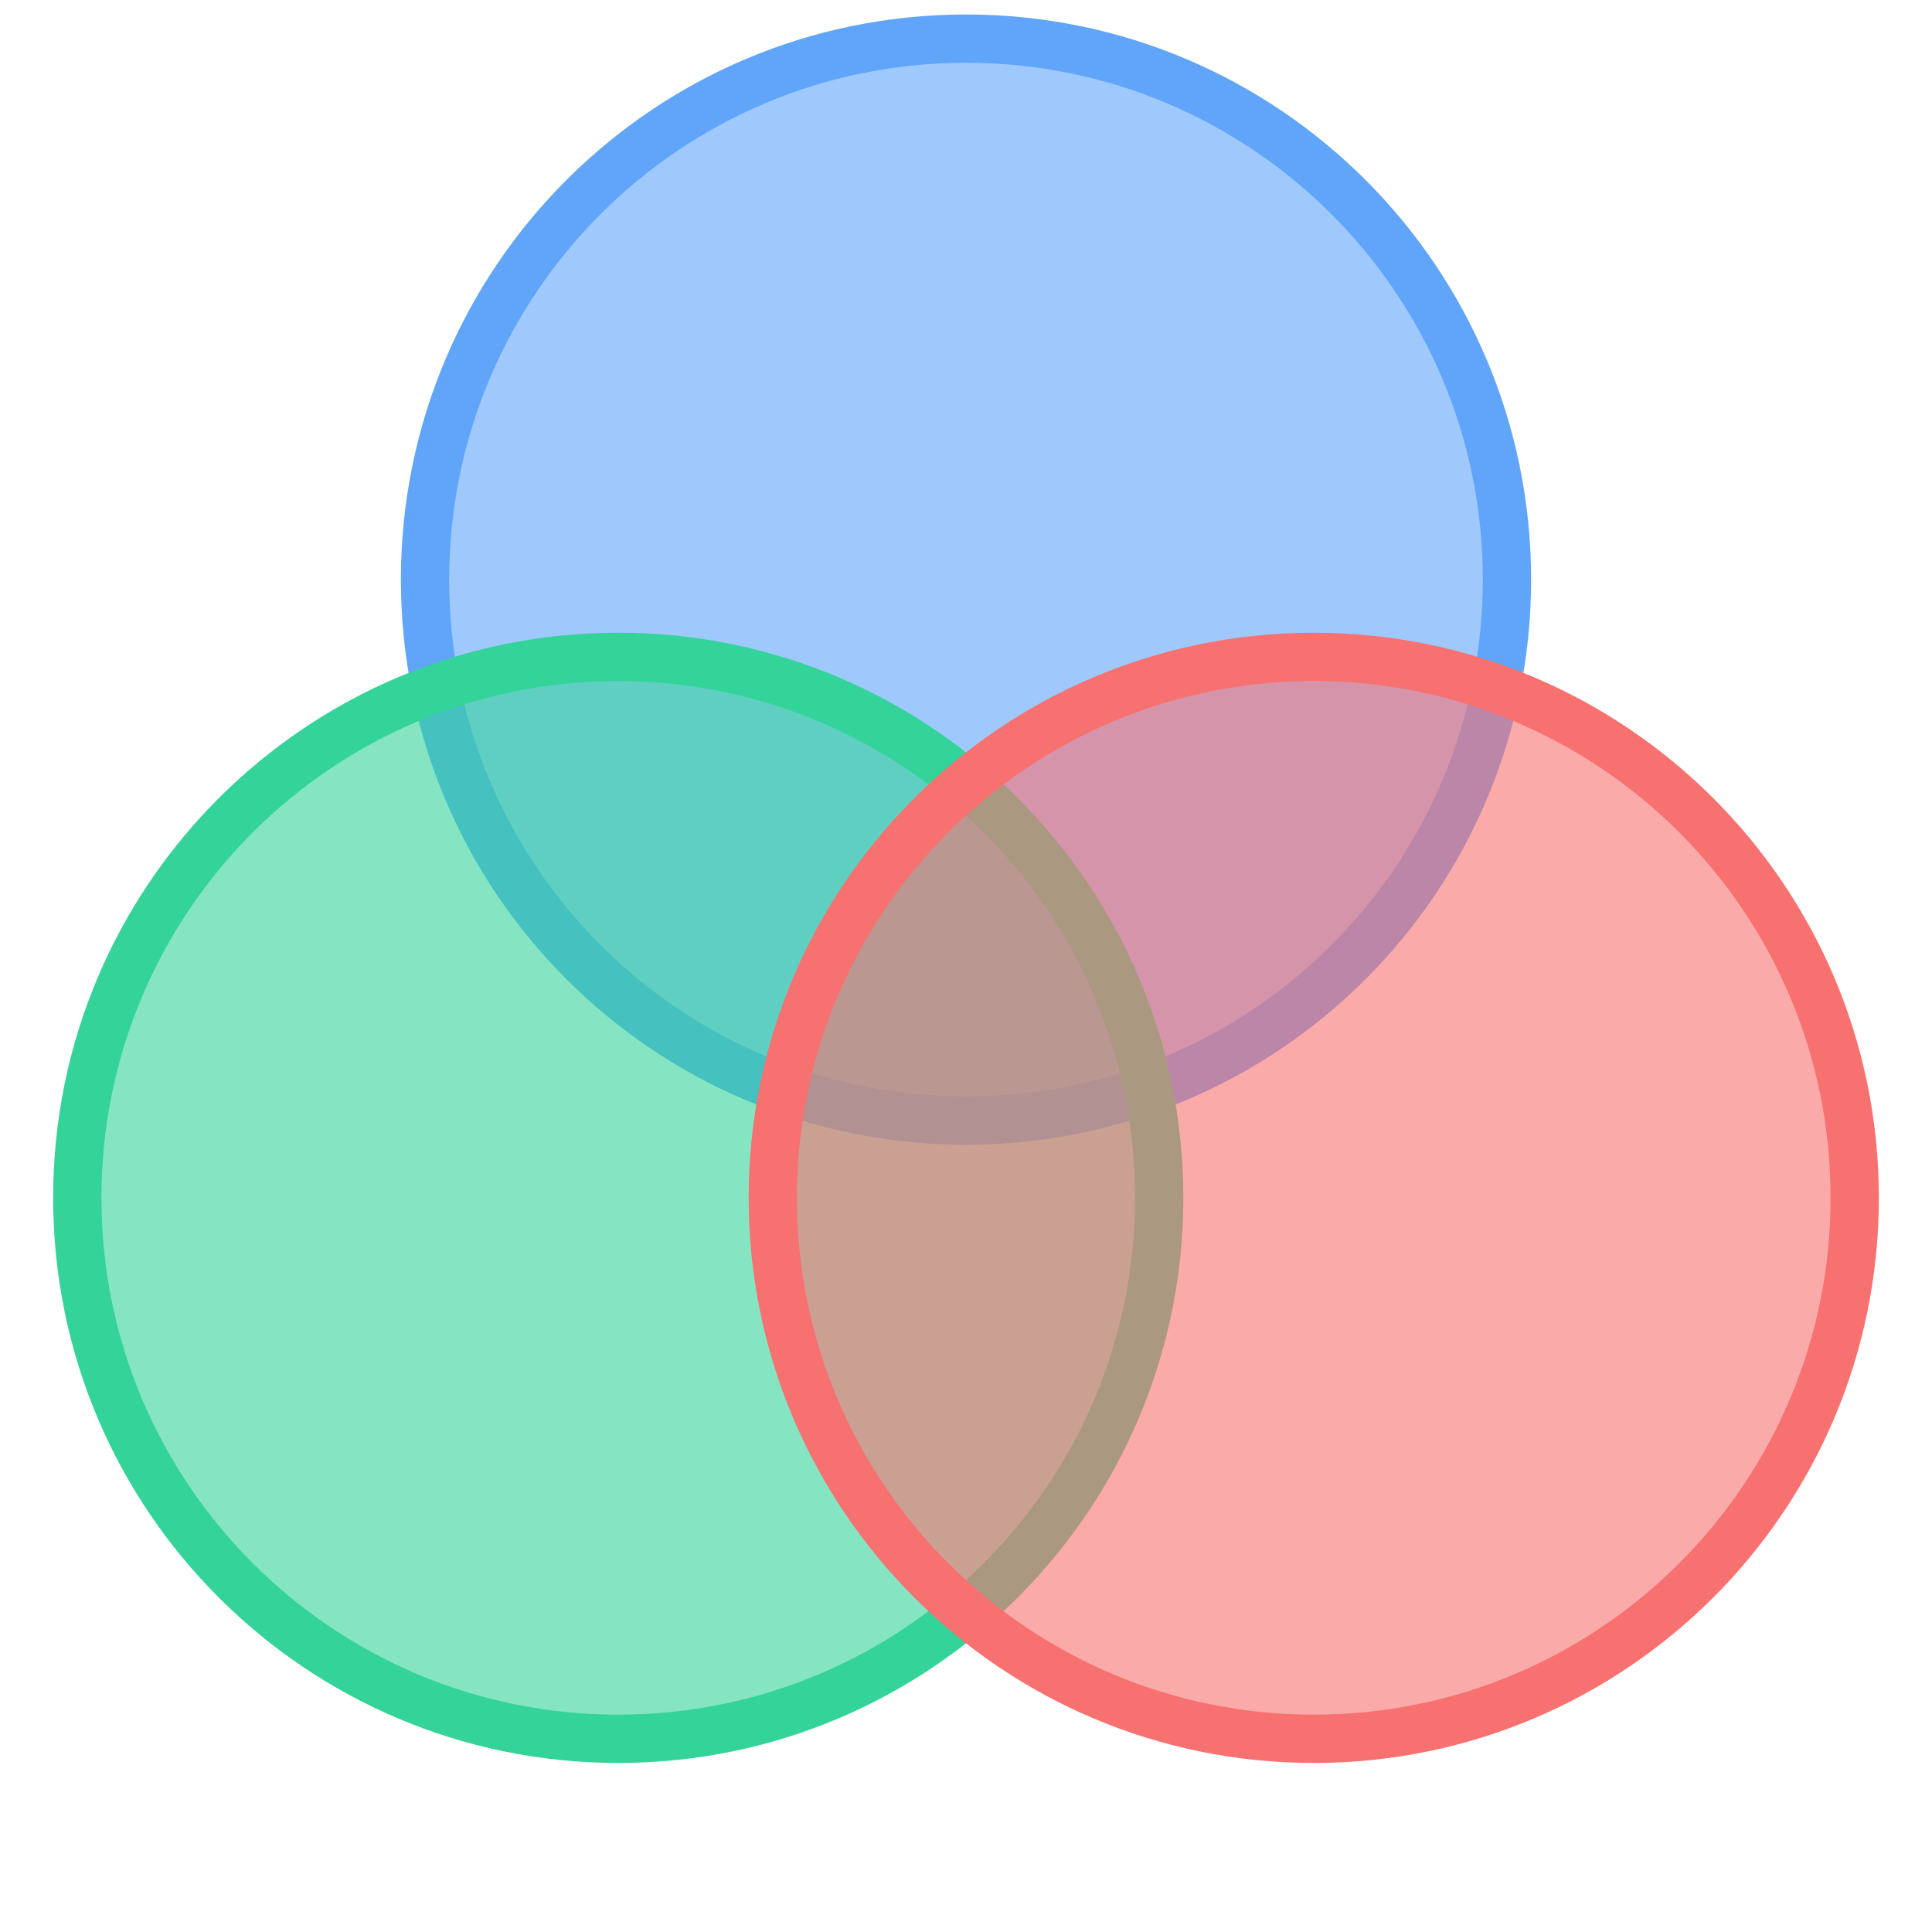
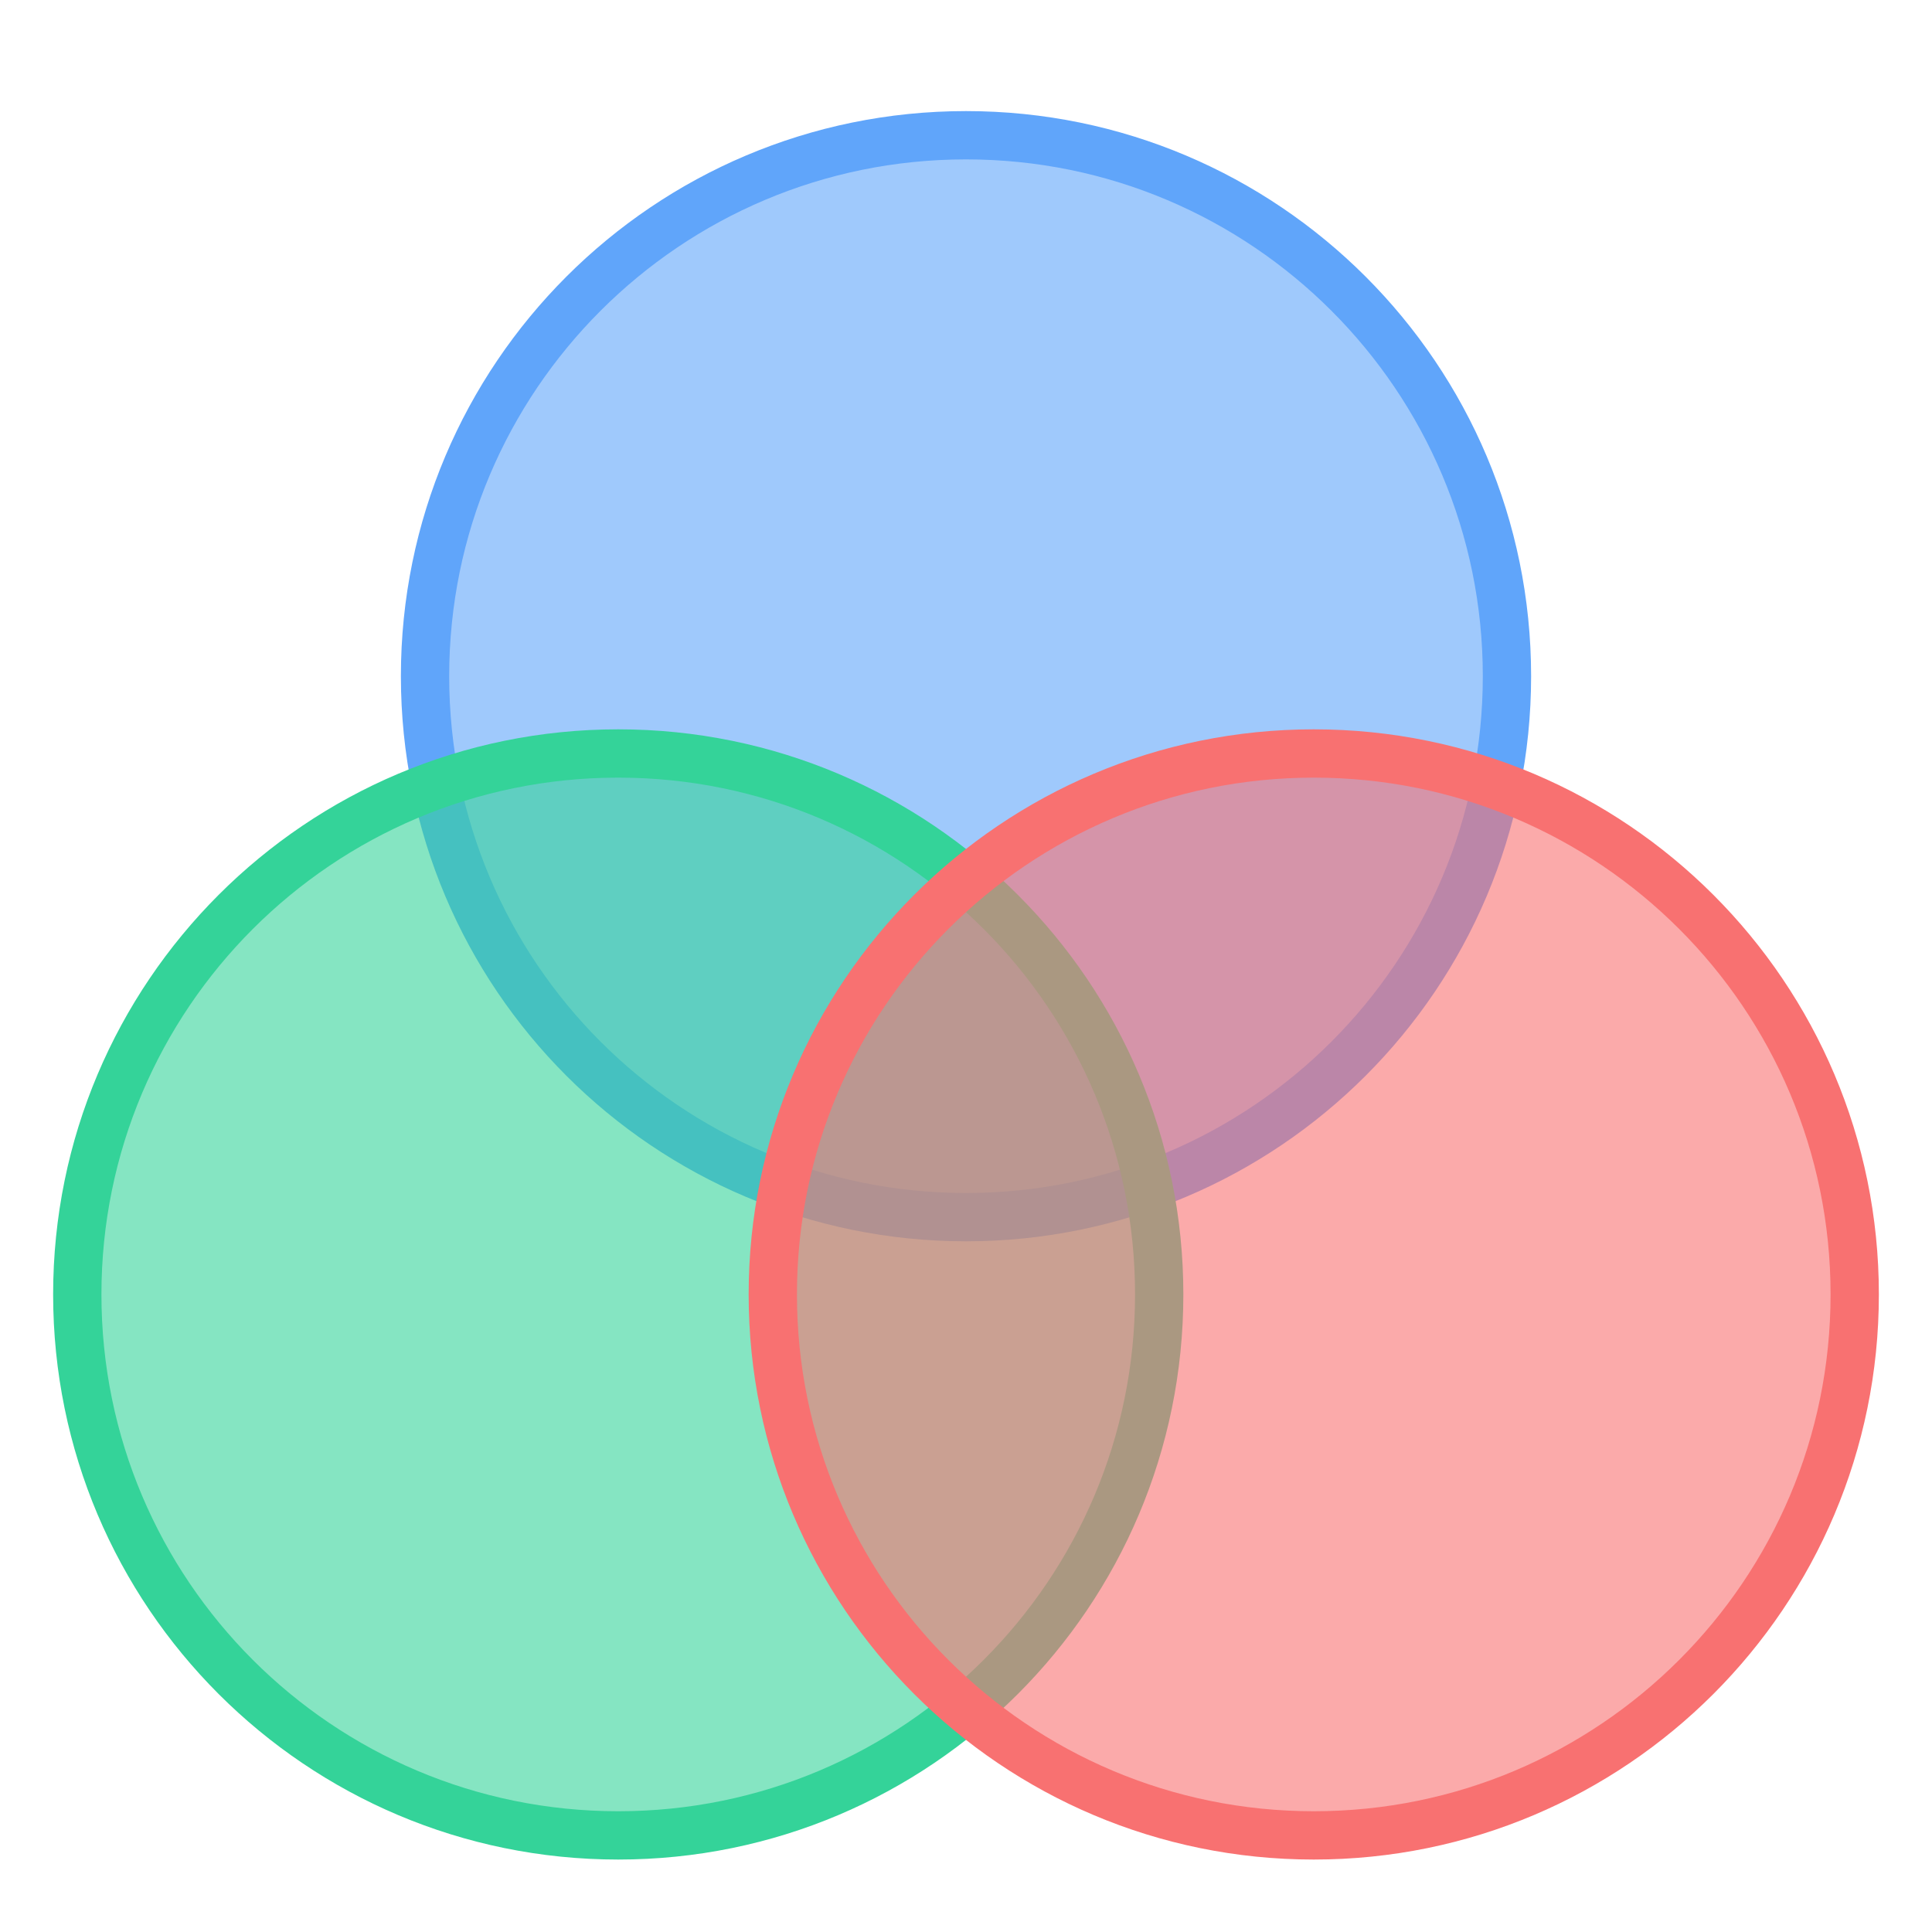
<svg xmlns="http://www.w3.org/2000/svg" viewBox="0 0 100 100">
  <defs>
    <style>
      .circle { fill-opacity: 0.6; stroke-width: 2.5; }
    </style>
  </defs>
-   <circle cx="50" cy="30" r="28" fill="#60A5FA" stroke="#60A5FA" class="circle" />
-   <circle cx="32" cy="62" r="28" fill="#34D399" stroke="#34D399" class="circle" />
-   <circle cx="68" cy="62" r="28" fill="#F87171" stroke="#F87171" class="circle" />
+   <circle cx="50" cy="35" r="28" fill="#60A5FA" stroke="#60A5FA" class="circle" />
+   <circle cx="32" cy="67" r="28" fill="#34D399" stroke="#34D399" class="circle" />
+   <circle cx="68" cy="67" r="28" fill="#F87171" stroke="#F87171" class="circle" />
</svg>
